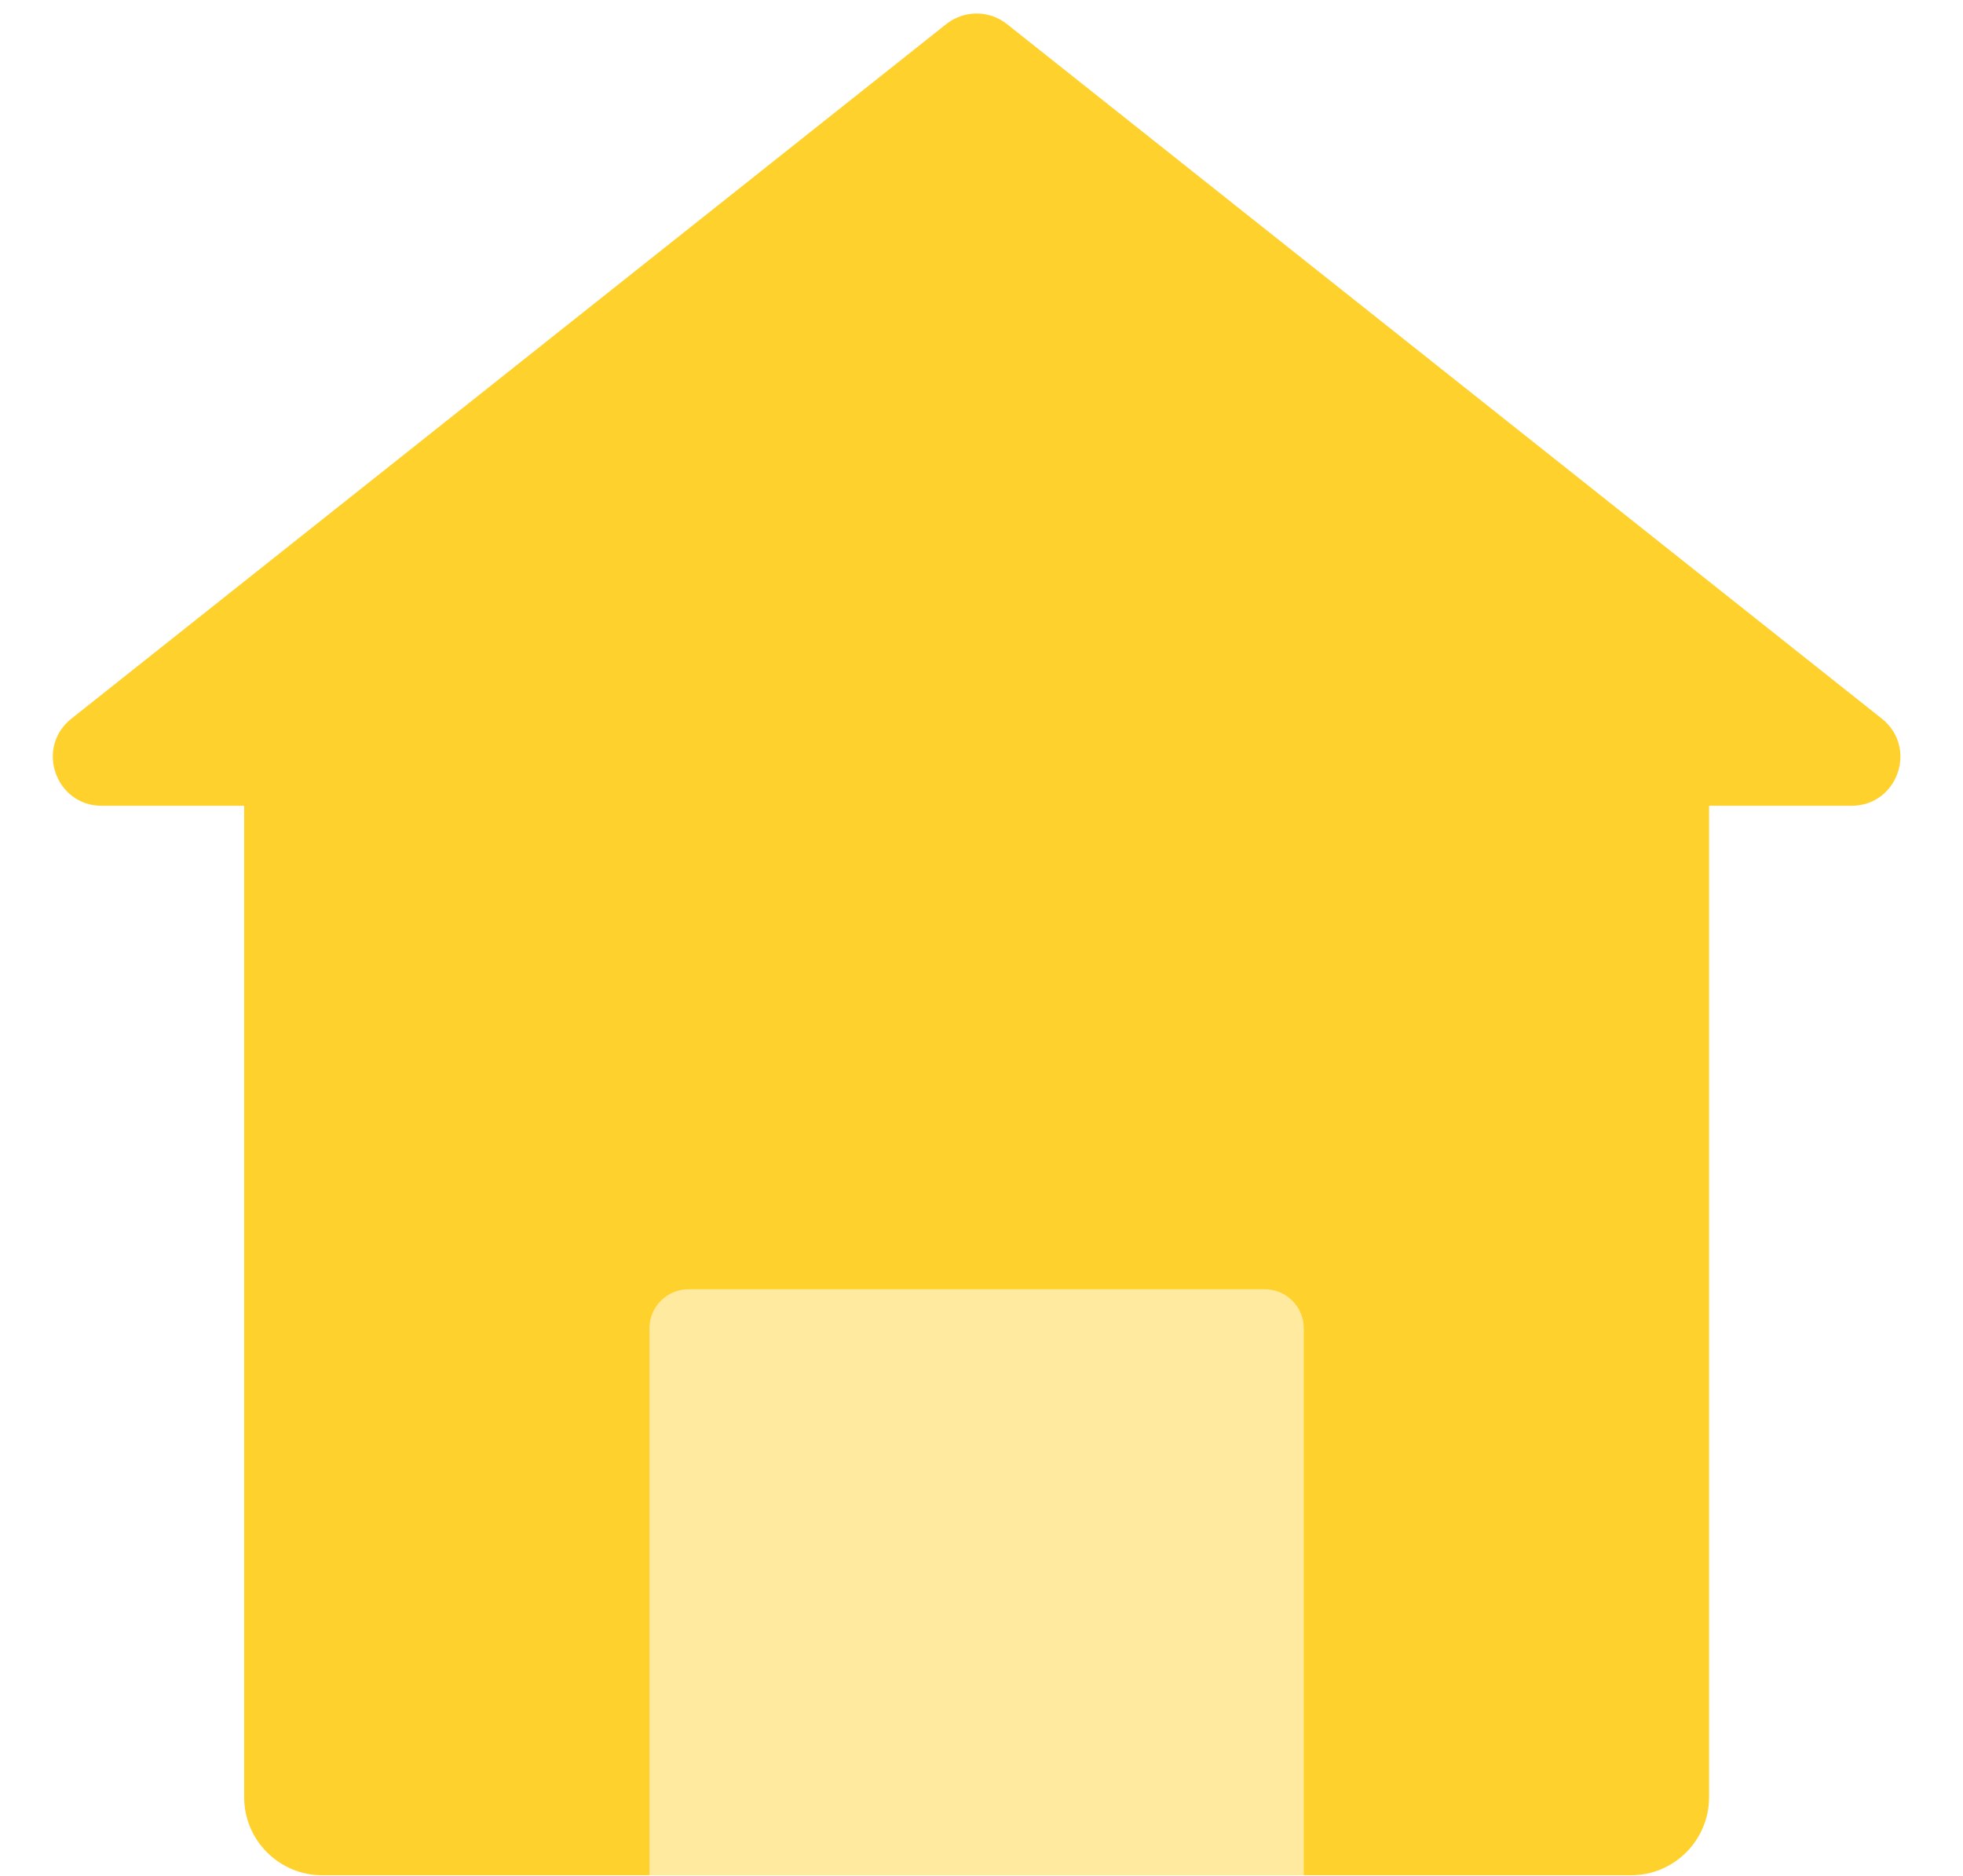
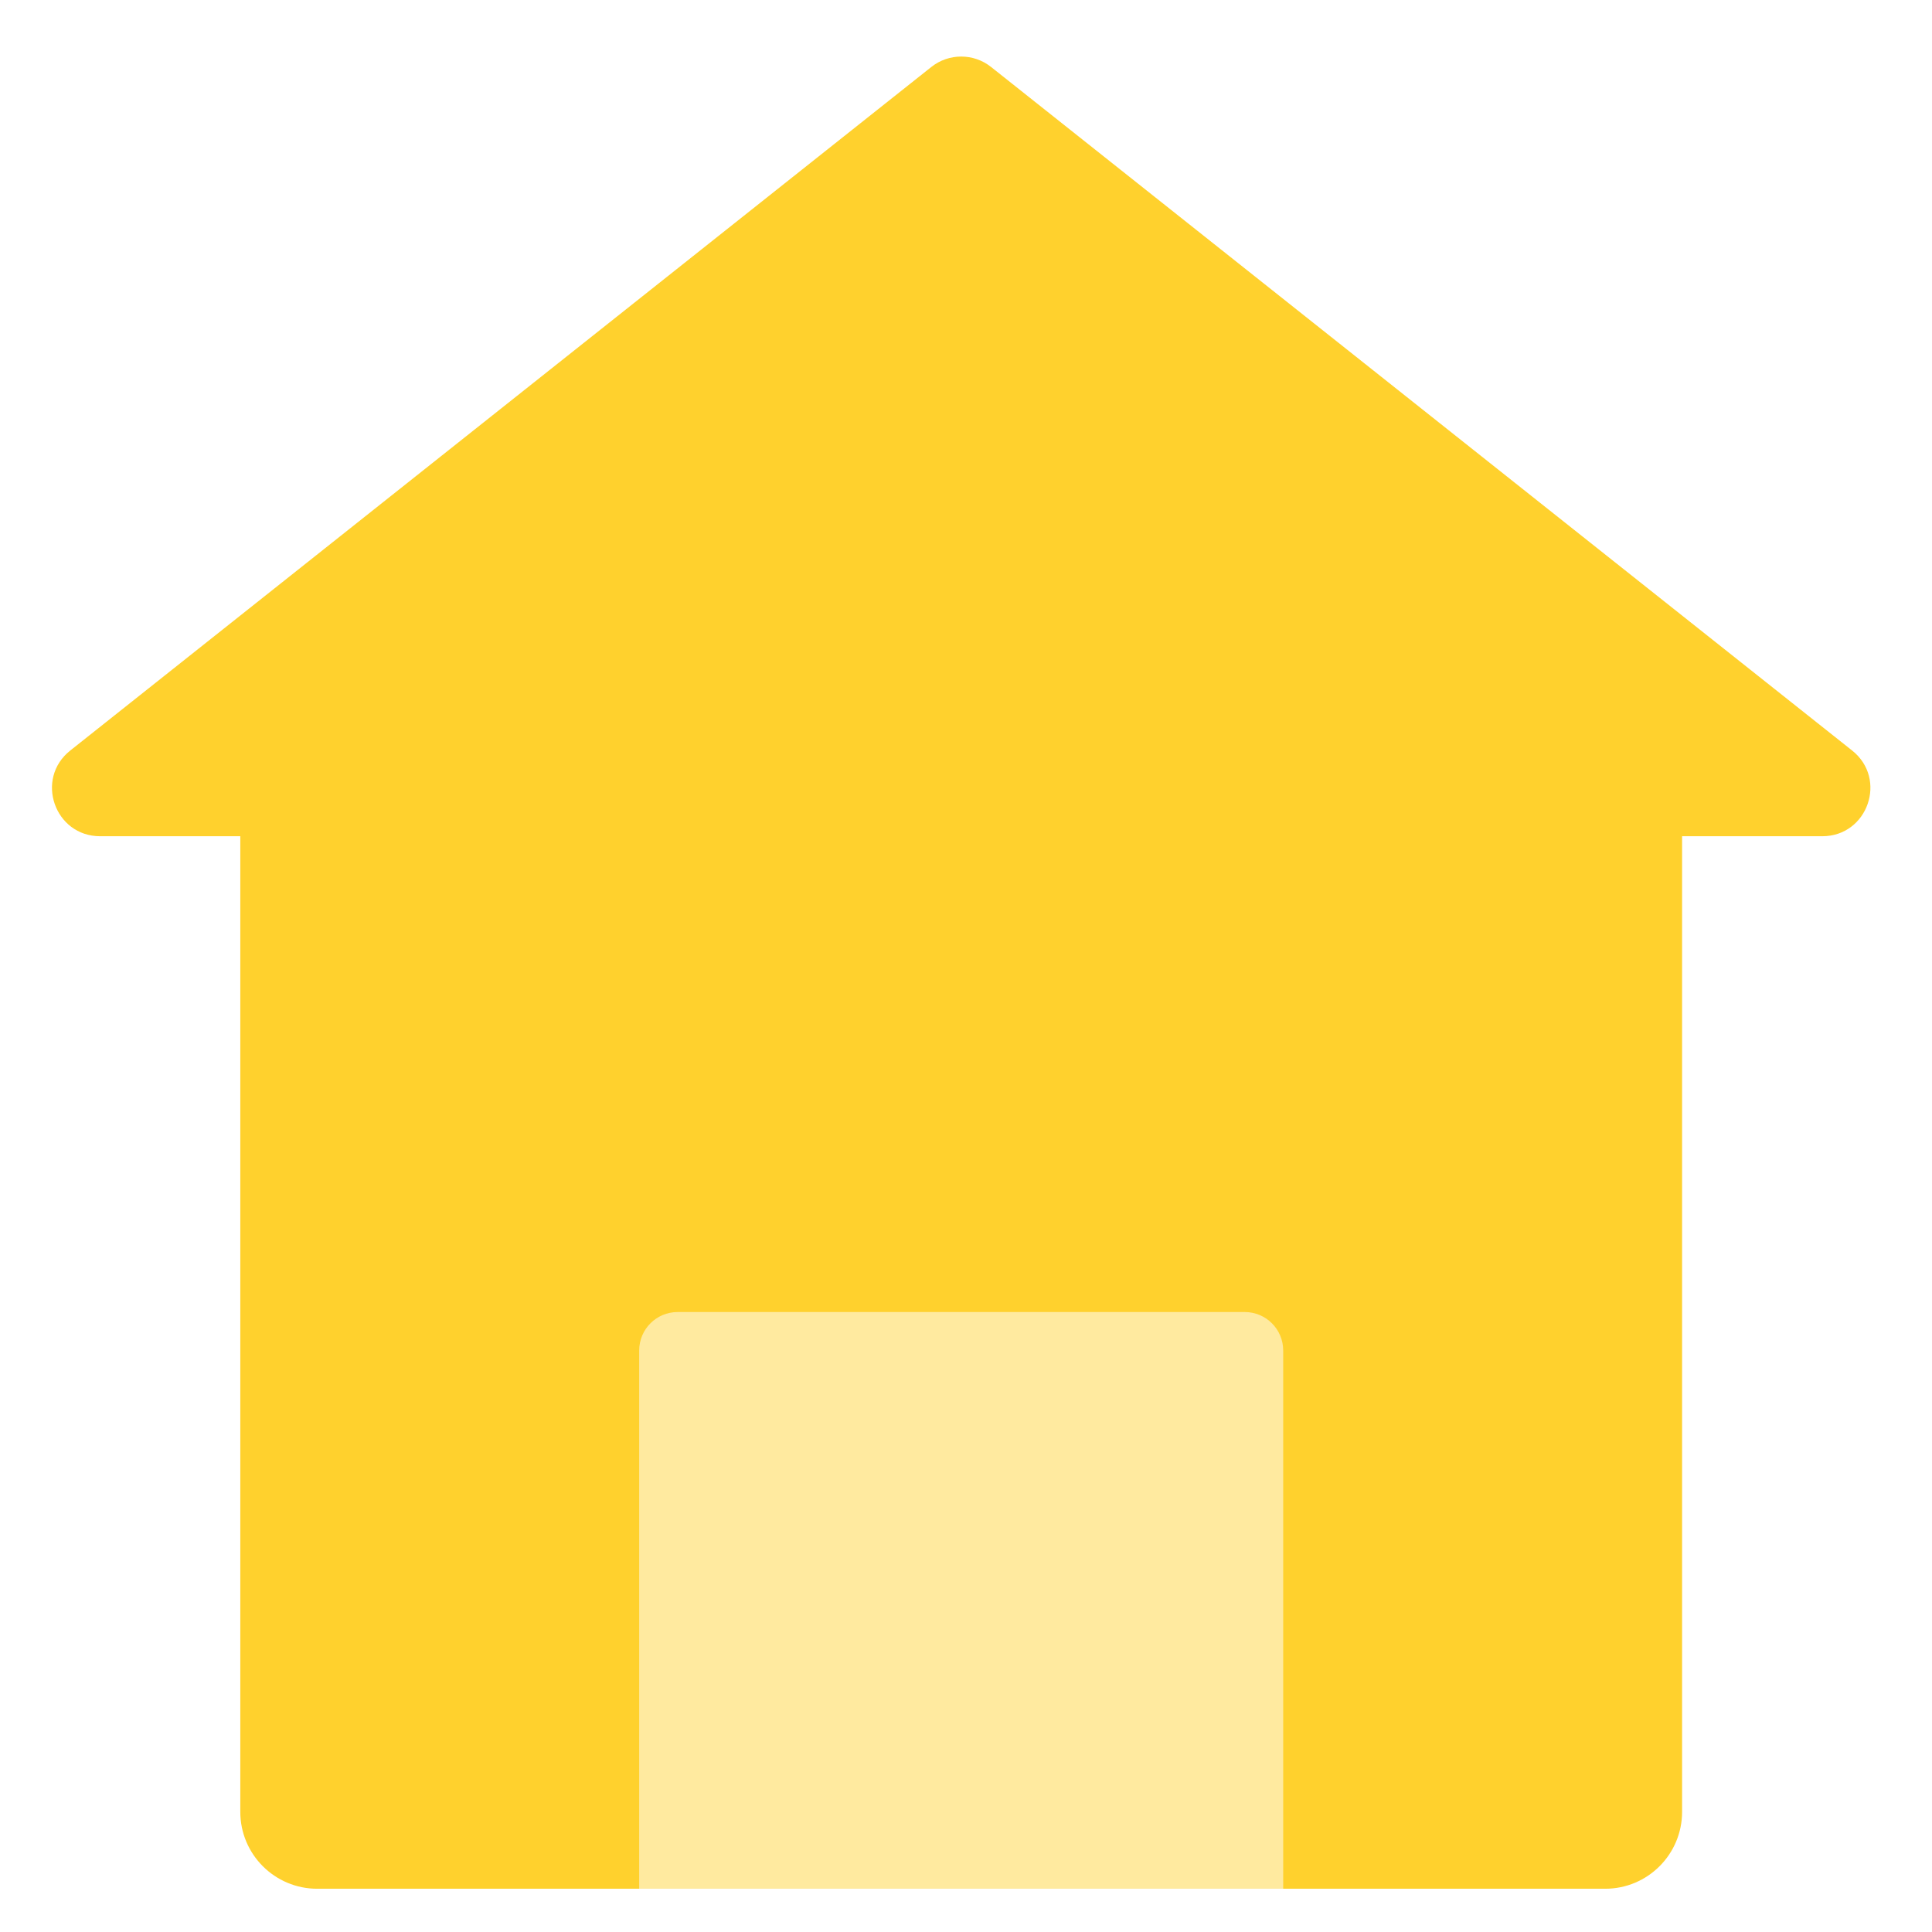
- <svg xmlns="http://www.w3.org/2000/svg" width="201" height="192" viewBox="0 0 201 192" fill="none">
+ <svg xmlns="http://www.w3.org/2000/svg" width="40" height="40" viewBox="0 0 201 192" fill="none">
  <path d="M96.891 2.468C98.712 1.023 101.288 1.023 103.109 2.468L192.692 73.584C196.401 76.528 194.319 82.5 189.583 82.5H10.417C5.681 82.5 3.599 76.528 7.308 73.584L96.891 2.468Z" fill="#FFD12D" />
  <rect x="25" y="72" width="150" height="120" rx="8" fill="#FFD12D" />
  <path d="M66.5 136C66.5 133.791 68.291 132 70.5 132H129.5C131.709 132 133.5 133.791 133.5 136V192H66.5V136Z" fill="#FFEA9F" />
</svg>
